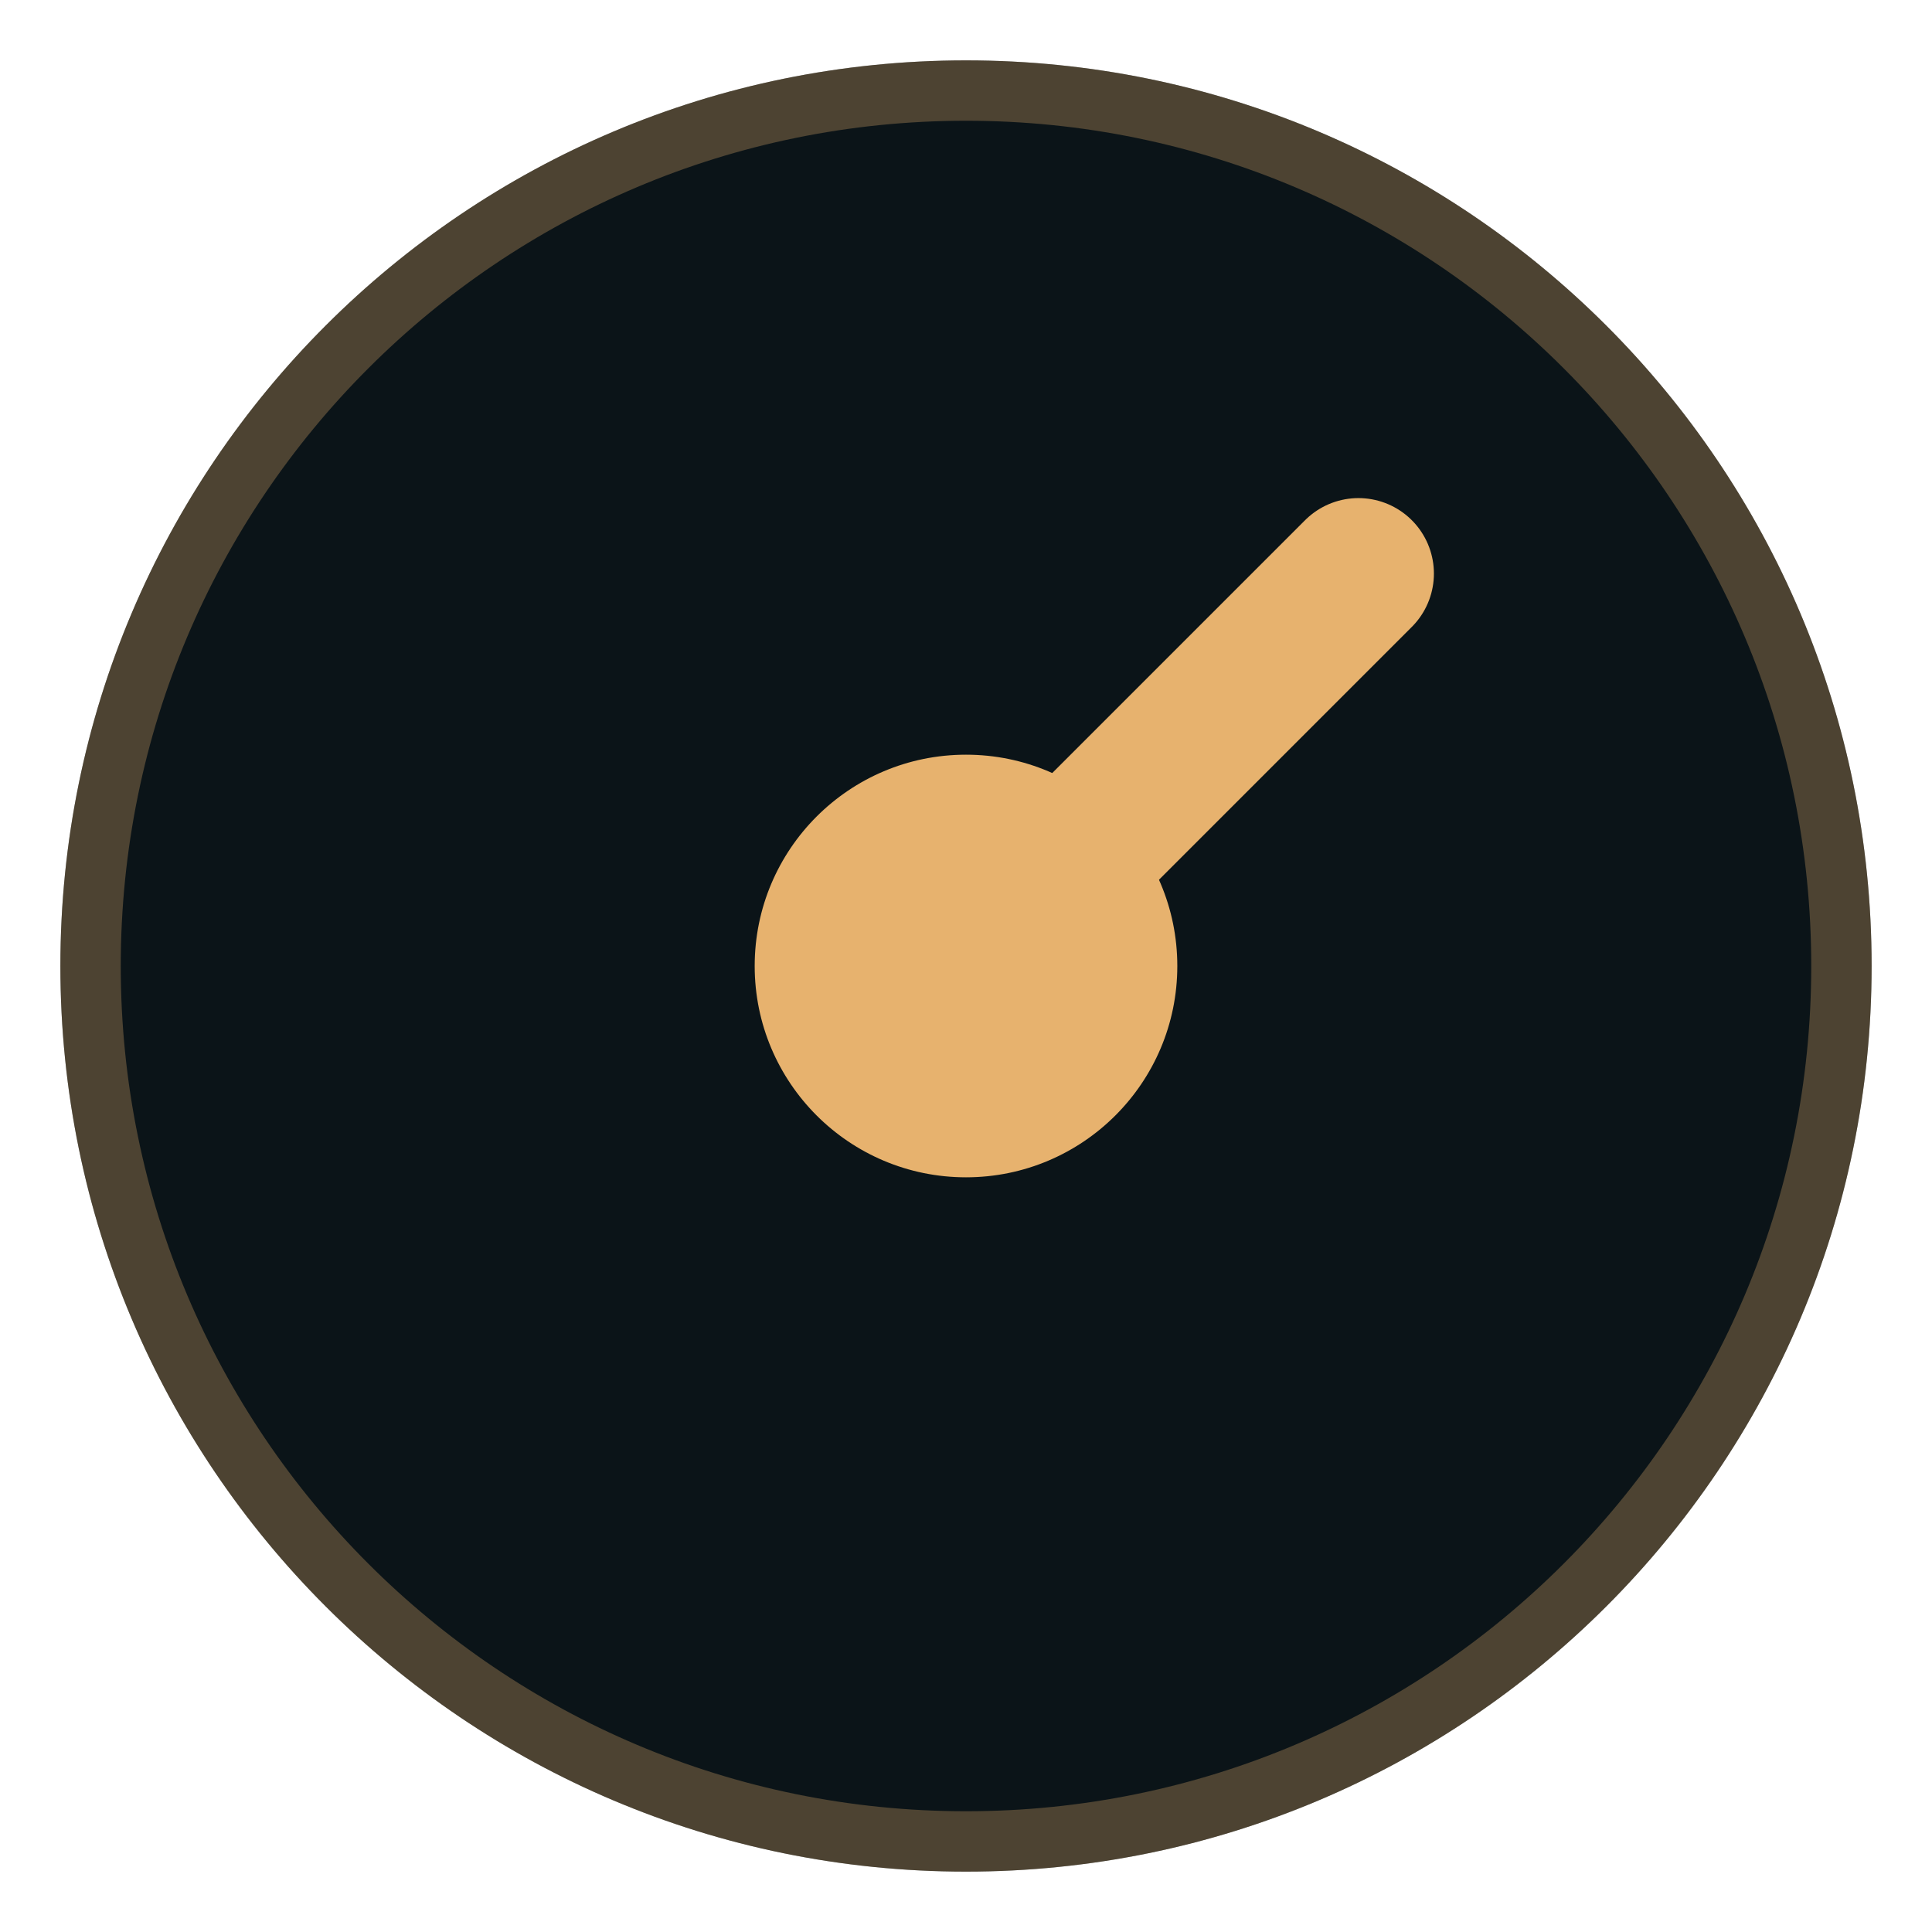
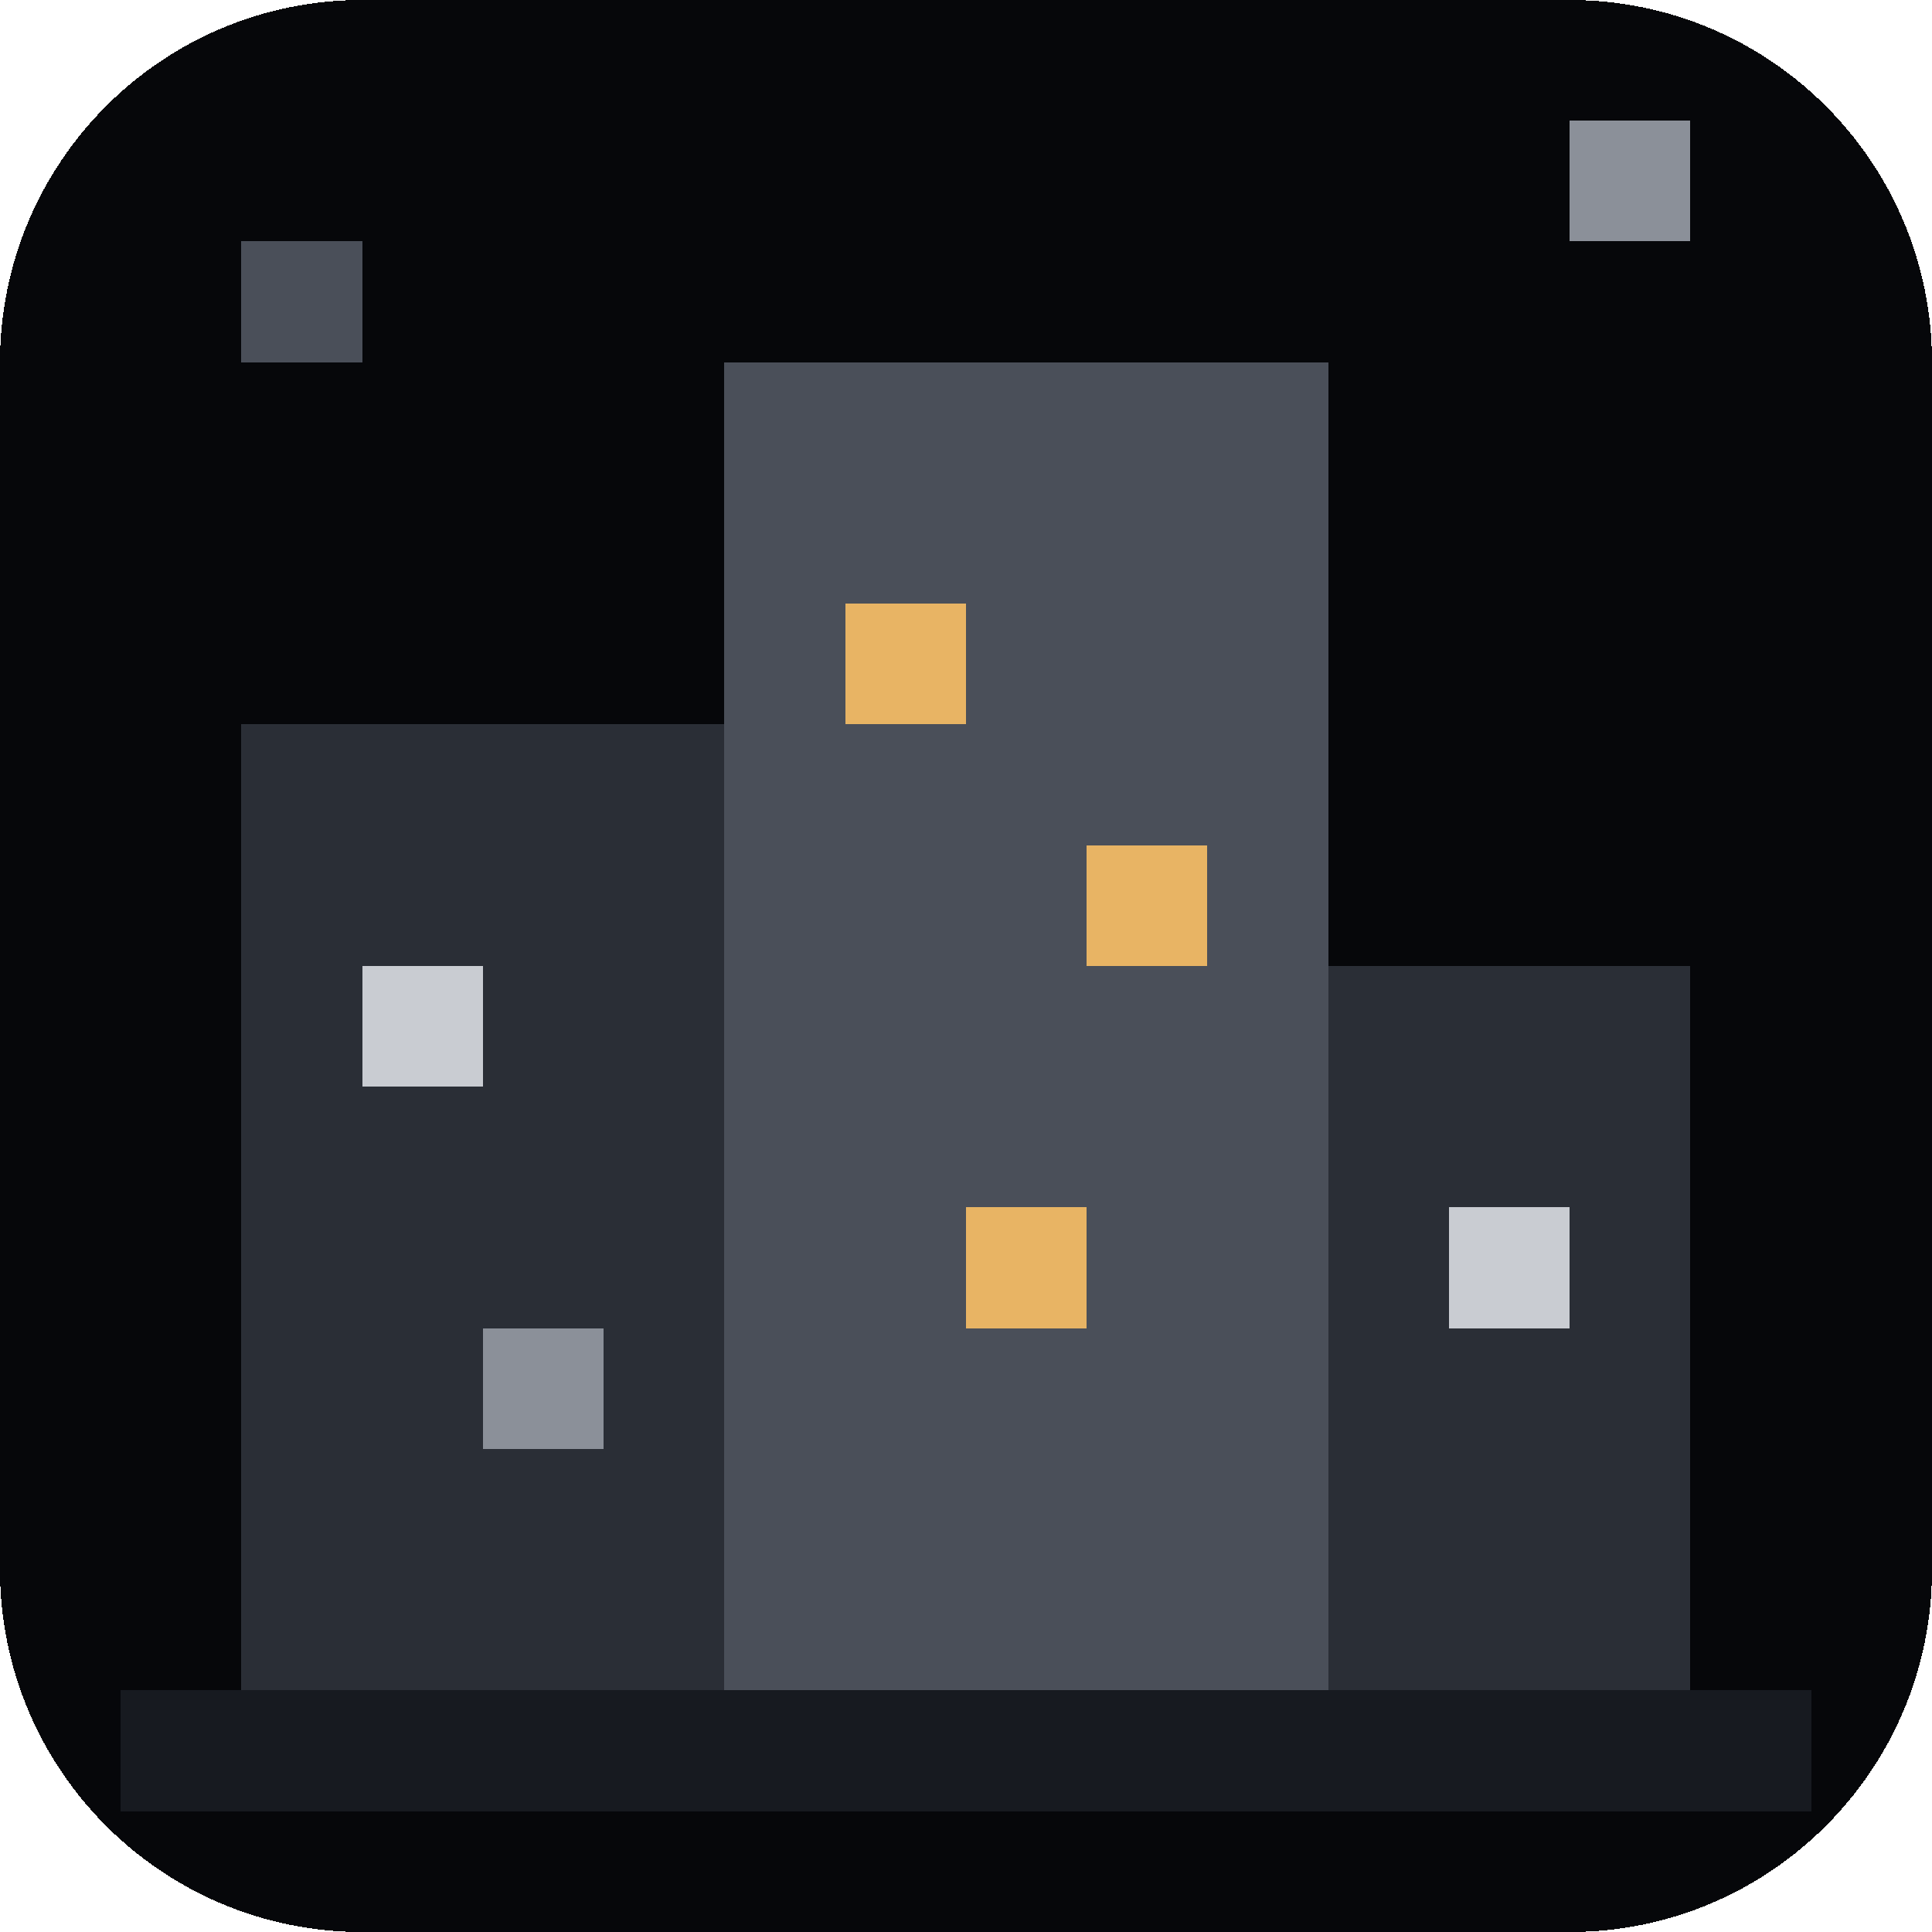
- <svg xmlns="http://www.w3.org/2000/svg" width="64" height="64" viewBox="0 0 64 64">
-   <circle cx="32" cy="32" r="30" fill="#0b1418" />
-   <circle cx="32" cy="32" r="29" fill="none" stroke="#e7b26e" stroke-opacity=".3" stroke-width="2" />
-   <line x1="32" y1="32" x2="45" y2="19" stroke="#e7b26e" stroke-width="5" stroke-linecap="round" />
-   <circle cx="32" cy="32" r="7" fill="#e7b26e" />
+ <svg xmlns="http://www.w3.org/2000/svg" viewBox="0 0 16 16" shape-rendering="crispEdges">
+   <rect width="16" height="16" rx="3" fill="#06070a" />
+   <rect x="1" y="14" width="14" height="1" fill="#171a20" />
+   <rect x="2" y="6" width="4" height="8" fill="#2a2e36" />
+   <rect x="6" y="3" width="5" height="11" fill="#4a4f59" />
+   <rect x="11" y="8" width="3" height="6" fill="#2a2e36" />
+   <rect x="3" y="8" width="1" height="1" fill="#c9ccd2" />
+   <rect x="4" y="11" width="1" height="1" fill="#8b9099" />
+   <rect x="7" y="5" width="1" height="1" fill="#e8b464" />
+   <rect x="9" y="7" width="1" height="1" fill="#e8b464" />
+   <rect x="8" y="10" width="1" height="1" fill="#e8b464" />
+   <rect x="12" y="10" width="1" height="1" fill="#c9ccd2" />
+   <rect x="13" y="1" width="1" height="1" fill="#8b9099" />
+   <rect x="2" y="2" width="1" height="1" fill="#4a4f59" />
</svg>
